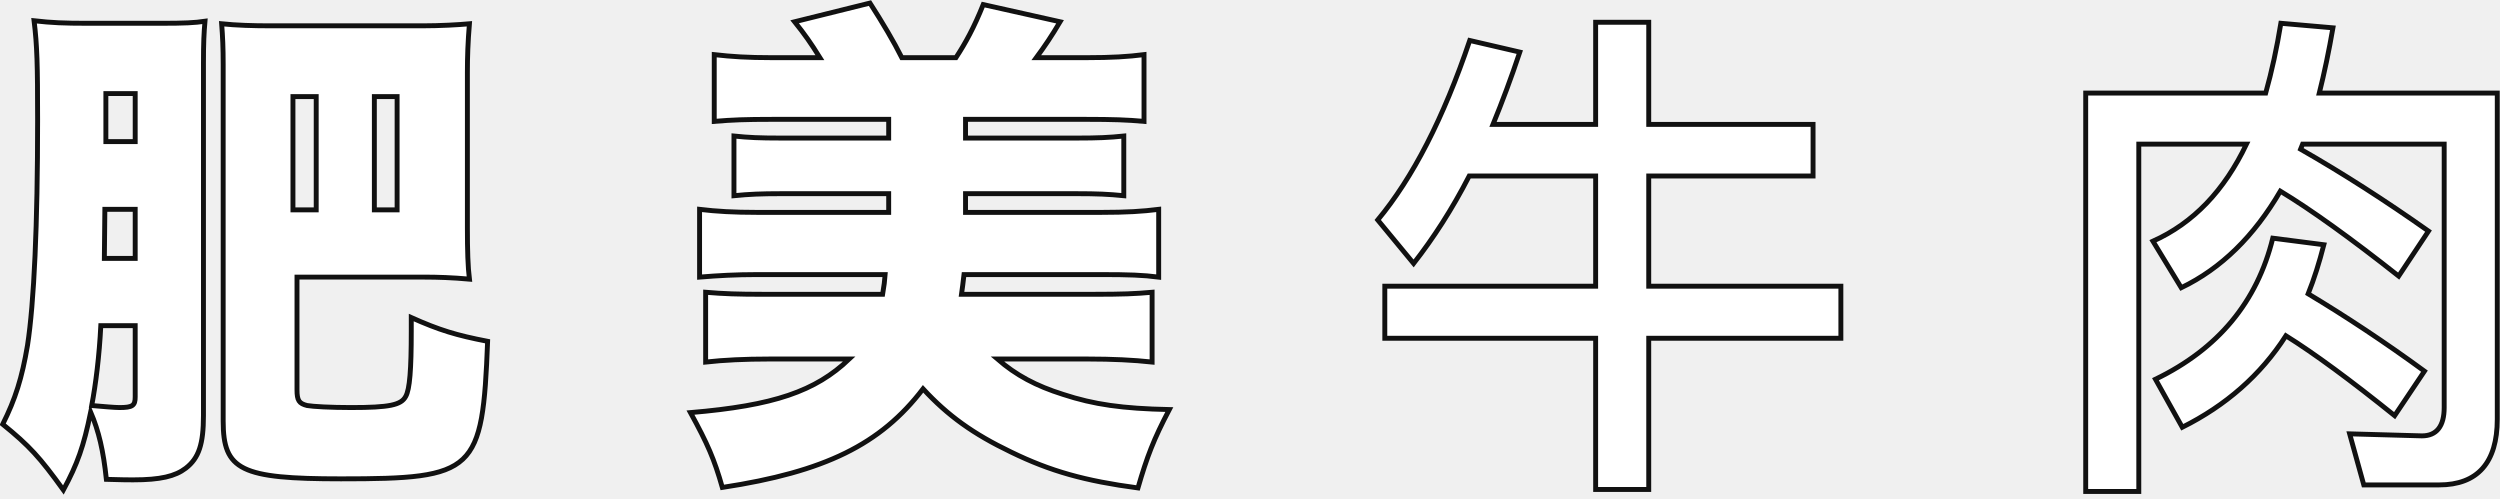
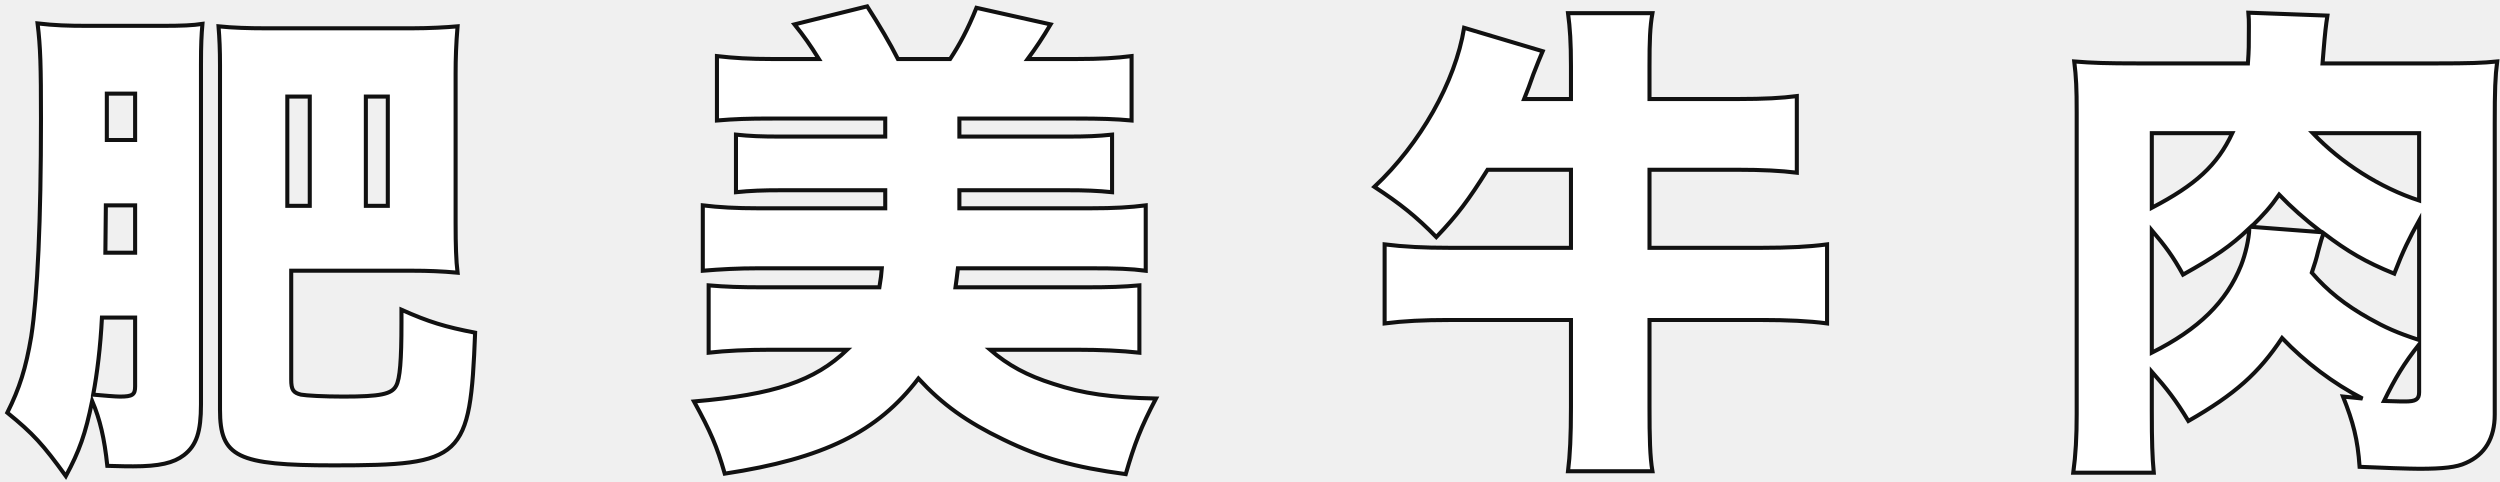
- <svg xmlns="http://www.w3.org/2000/svg" xmlns:xlink="http://www.w3.org/1999/xlink" width="356px" height="71px" viewBox="0 0 356 71" version="1.1">
-   <defs>
-     <path d="M250.972,251.004 L250.972,301.188 C250.972,305.22 250.324,307.236 248.452,308.676 C246.94,309.828 244.852,310.332 240.964,310.332 C240.604,310.332 239.164,310.332 237.148,310.26 C236.716,306.156 236.068,303.42 234.916,300.684 C233.908,305.58 233.044,308.028 231.028,311.772 C227.644,307.092 226.204,305.508 222.388,302.412 C224.188,298.812 225.124,295.86 225.916,291.18 C226.852,285.132 227.356,273.972 227.356,259.068 C227.356,251.22 227.284,248.484 226.852,244.956 C229.372,245.244 231.172,245.316 234.412,245.316 L245.068,245.316 C248.236,245.316 249.748,245.244 251.188,245.028 C251.044,246.684 250.972,248.052 250.972,251.004 Z M236.86,278.796 L241.252,278.796 L241.252,271.812 L236.932,271.812 L236.86,278.796 Z M241.252,288.372 L236.356,288.372 C236.14,292.692 235.636,296.724 235.06,299.748 C236.788,299.892 238.3,300.036 239.02,300.036 C240.892,300.036 241.252,299.748 241.252,298.524 L241.252,288.372 Z M241.252,262.164 L241.252,255.324 L237.076,255.324 L237.076,262.164 L241.252,262.164 Z M264.292,281.46 L264.292,297.516 C264.292,299.028 264.58,299.46 265.732,299.748 C266.524,299.892 269.116,300.036 271.996,300.036 C277.468,300.036 279.124,299.676 279.772,298.452 C280.348,297.444 280.564,294.636 280.564,289.164 L280.564,287.22 C284.596,289.02 286.972,289.74 291.436,290.604 C290.716,309.252 289.708,310.188 270.556,310.188 C256.3,310.188 253.78,308.964 253.78,301.98 L253.78,251.22 C253.78,248.772 253.708,247.26 253.564,245.388 C255.652,245.604 258.1,245.676 260.332,245.676 L282.22,245.676 C284.668,245.676 287.26,245.532 288.844,245.388 C288.628,247.98 288.556,250.14 288.556,252.3 L288.556,274.476 C288.556,277.644 288.628,280.02 288.844,281.748 C286.468,281.532 284.308,281.46 282.436,281.46 L264.292,281.46 Z M275.308,255.756 L275.308,271.884 L278.548,271.884 L278.548,255.756 L275.308,255.756 Z M267.028,271.884 L267.028,255.756 L263.716,255.756 L263.716,271.884 L267.028,271.884 Z M348.044,281.1 L329.828,281.1 C326.804,281.1 324.212,281.244 321.62,281.46 L321.62,271.812 C323.996,272.1 326.516,272.244 329.828,272.244 L348.548,272.244 L348.548,269.58 L333.212,269.58 C330.404,269.58 328.676,269.652 326.516,269.868 L326.516,261.372 C328.604,261.588 330.116,261.66 333.212,261.66 L348.548,261.66 L348.548,258.996 L331.916,258.996 C328.172,258.996 326.3,259.068 323.708,259.284 L323.708,249.78 C326.228,250.068 328.46,250.212 331.916,250.212 L338.756,250.212 C337.46,248.124 336.596,246.9 335.156,245.1 L345.884,242.436 C347.684,245.244 349.268,247.908 350.42,250.212 L358.124,250.212 C359.492,248.124 360.716,245.892 362.012,242.652 L372.956,245.1 C371.804,247.044 370.796,248.556 369.572,250.212 L376.7,250.212 C380.372,250.212 382.604,250.068 384.908,249.78 L384.908,259.284 C382.532,259.068 380.444,258.996 376.7,258.996 L359.492,258.996 L359.492,261.66 L375.332,261.66 C378.356,261.66 379.94,261.588 382.028,261.372 L382.028,269.868 C379.868,269.652 378.212,269.58 375.332,269.58 L359.492,269.58 L359.492,272.244 L378.788,272.244 C382.46,272.244 384.692,272.1 386.996,271.812 L386.996,281.46 C384.764,281.172 382.748,281.1 378.788,281.1 L359.276,281.1 C359.132,282.396 359.06,282.828 358.916,283.908 L377.852,283.908 C381.812,283.908 383.612,283.836 386.06,283.62 L386.06,293.556 C383.396,293.268 380.372,293.124 376.916,293.124 L364.028,293.124 C366.692,295.428 369.5,296.94 373.388,298.164 C377.78,299.604 381.812,300.18 388.508,300.324 C386.276,304.572 385.34,307.02 384.044,311.484 C376.484,310.476 371.588,309.108 365.972,306.372 C360.572,303.78 356.972,301.188 353.444,297.372 C347.396,305.292 339.476,309.18 324.86,311.412 C323.708,307.38 322.772,305.22 320.324,300.756 C332.204,299.748 338.108,297.732 342.932,293.124 L331.556,293.124 C328.1,293.124 325.076,293.268 322.484,293.556 L322.484,283.62 C325.004,283.836 327.164,283.908 330.62,283.908 L347.684,283.908 C347.9,282.54 347.972,282.108 348.044,281.1 Z M431.22,267.06 C428.772,271.812 426.108,275.916 423.3,279.516 L418.188,273.324 C423.156,267.348 427.548,258.852 431.292,247.764 L438.42,249.42 C437.196,253.092 435.9,256.548 434.604,259.716 L449.22,259.716 L449.22,245.172 L456.78,245.172 L456.78,259.716 L480.18,259.716 L480.18,267.06 L456.78,267.06 L456.78,282.756 L484.14,282.756 L484.14,290.172 L456.78,290.172 L456.78,311.7 L449.22,311.7 L449.22,290.172 L419.196,290.172 L419.196,282.756 L449.22,282.756 L449.22,267.06 L431.22,267.06 Z M546.724,269.22 C542.98,275.628 538.3,280.236 532.612,282.972 L528.58,276.348 C534.34,273.756 538.732,269.148 541.9,262.524 L526.564,262.524 L526.564,311.988 L519.004,311.988 L519.004,255.252 L544.636,255.252 C545.5,252.156 546.22,248.844 546.796,245.316 L554.212,245.964 C553.636,249.276 552.988,252.372 552.268,255.252 L577.612,255.252 L577.612,301.692 C577.612,307.884 574.804,311.052 569.332,311.052 L558.604,311.052 L556.588,303.78 L566.884,304.068 C568.972,304.068 570.052,302.7 570.052,300.036 L570.052,262.524 L549.892,262.524 L549.604,263.244 C555.652,266.7 561.7,270.588 567.82,274.908 L563.572,281.316 C556.732,275.916 551.116,271.884 546.724,269.22 Z M547.516,289.812 C543.916,295.428 538.948,299.748 532.756,302.844 L528.94,296.004 C537.868,291.684 543.412,284.988 545.644,275.916 L552.916,276.852 C552.268,279.372 551.548,281.676 550.684,283.836 C556.084,287.076 561.628,290.748 567.244,294.852 L562.996,301.188 C556.732,296.148 551.548,292.332 547.516,289.812 Z" id="path-1" />
-   </defs>
+ <svg xmlns="http://www.w3.org/2000/svg" width="369px" height="71px" viewBox="0 0 369 71" version="1.1">
  <g id="Website" stroke="none" stroke-width="1" fill="none" fill-rule="evenodd">
-     <g id="Dribble" transform="translate(-222, -242)" fill-rule="nonzero">
-       <g id="肥美牛肉">
-         <use fill="#5F5E5E" xlink:href="#path-1" />
-         <use stroke="#111111" stroke-width="0.7" fill="#FFFFFF" xlink:href="#path-1" />
-       </g>
+     <g id="Dribble" transform="translate(-228, -242)" fill="#FFFFFF" fill-rule="nonzero" stroke="#111111" stroke-width="0.6">
+       <path d="M257.664,251.504 L257.664,301.688 C257.664,305.72 257.016,307.736 255.144,309.176 C253.632,310.328 251.544,310.832 247.656,310.832 C247.296,310.832 245.856,310.832 243.84,310.76 C243.408,306.656 242.76,303.92 241.608,301.184 C240.6,306.08 239.736,308.528 237.72,312.272 C234.336,307.592 232.896,306.008 229.08,302.912 C230.88,299.312 231.816,296.36 232.608,291.68 C233.544,285.632 234.048,274.472 234.048,259.568 C234.048,251.72 233.976,248.984 233.544,245.456 C236.064,245.744 237.864,245.816 241.104,245.816 L251.76,245.816 C254.928,245.816 256.44,245.744 257.88,245.528 C257.736,247.184 257.664,248.552 257.664,251.504 Z M243.552,279.296 L247.944,279.296 L247.944,272.312 L243.624,272.312 L243.552,279.296 Z M247.944,288.872 L243.048,288.872 C242.832,293.192 242.328,297.224 241.752,300.248 C243.48,300.392 244.992,300.536 245.712,300.536 C247.584,300.536 247.944,300.248 247.944,299.024 L247.944,288.872 Z M247.944,262.664 L247.944,255.824 L243.768,255.824 L243.768,262.664 L247.944,262.664 Z M270.984,281.96 L270.984,298.016 C270.984,299.528 271.272,299.96 272.424,300.248 C273.216,300.392 275.808,300.536 278.688,300.536 C284.16,300.536 285.816,300.176 286.464,298.952 C287.04,297.944 287.256,295.136 287.256,289.664 L287.256,287.72 C291.288,289.52 293.664,290.24 298.128,291.104 C297.408,309.752 296.4,310.688 277.248,310.688 C262.992,310.688 260.472,309.464 260.472,302.48 L260.472,251.72 C260.472,249.272 260.4,247.76 260.256,245.888 C262.344,246.104 264.792,246.176 267.024,246.176 L288.912,246.176 C291.36,246.176 293.952,246.032 295.536,245.888 C295.32,248.48 295.248,250.64 295.248,252.8 L295.248,274.976 C295.248,278.144 295.32,280.52 295.536,282.248 C293.16,282.032 291,281.96 289.128,281.96 L270.984,281.96 Z M282,256.256 L282,272.384 L285.24,272.384 L285.24,256.256 L282,256.256 Z M273.72,272.384 L273.72,256.256 L270.408,256.256 L270.408,272.384 L273.72,272.384 Z M358.157,281.6 L339.941,281.6 C336.917,281.6 334.325,281.744 331.733,281.96 L331.733,272.312 C334.109,272.6 336.629,272.744 339.941,272.744 L358.661,272.744 L358.661,270.08 L343.325,270.08 C340.517,270.08 338.789,270.152 336.629,270.368 L336.629,261.872 C338.717,262.088 340.229,262.16 343.325,262.16 L358.661,262.16 L358.661,259.496 L342.029,259.496 C338.285,259.496 336.413,259.568 333.821,259.784 L333.821,250.28 C336.341,250.568 338.573,250.712 342.029,250.712 L348.869,250.712 C347.573,248.624 346.709,247.4 345.269,245.6 L355.997,242.936 C357.797,245.744 359.381,248.408 360.533,250.712 L368.237,250.712 C369.605,248.624 370.829,246.392 372.125,243.152 L383.069,245.6 C381.917,247.544 380.909,249.056 379.685,250.712 L386.813,250.712 C390.485,250.712 392.717,250.568 395.021,250.28 L395.021,259.784 C392.645,259.568 390.557,259.496 386.813,259.496 L369.605,259.496 L369.605,262.16 L385.445,262.16 C388.469,262.16 390.053,262.088 392.141,261.872 L392.141,270.368 C389.981,270.152 388.325,270.08 385.445,270.08 L369.605,270.08 L369.605,272.744 L388.901,272.744 C392.573,272.744 394.805,272.6 397.109,272.312 L397.109,281.96 C394.877,281.672 392.861,281.6 388.901,281.6 L369.389,281.6 C369.245,282.896 369.173,283.328 369.029,284.408 L387.965,284.408 C391.925,284.408 393.725,284.336 396.173,284.12 L396.173,294.056 C393.509,293.768 390.485,293.624 387.029,293.624 L374.141,293.624 C376.805,295.928 379.613,297.44 383.501,298.664 C387.893,300.104 391.925,300.68 398.621,300.824 C396.389,305.072 395.453,307.52 394.157,311.984 C386.597,310.976 381.701,309.608 376.085,306.872 C370.685,304.28 367.085,301.688 363.557,297.872 C357.509,305.792 349.589,309.68 334.973,311.912 C333.821,307.88 332.885,305.72 330.437,301.256 C342.317,300.248 348.221,298.232 353.045,293.624 L341.669,293.624 C338.213,293.624 335.189,293.768 332.597,294.056 L332.597,284.12 C335.117,284.336 337.277,284.408 340.733,284.408 L357.797,284.408 C358.013,283.04 358.085,282.608 358.157,281.6 Z M459.874,267.056 L447.562,267.056 C444.754,271.52 443.098,273.752 440.002,276.992 C437.05,273.968 434.602,272.024 430.858,269.576 C437.626,263.24 442.81,254.096 444.106,246.104 L455.698,249.56 C455.194,250.712 455.05,251.144 454.33,252.944 C453.754,254.6 453.538,255.176 452.962,256.616 L459.874,256.616 L459.874,251.792 C459.874,248.192 459.73,246.176 459.442,243.944 L471.898,243.944 C471.538,245.96 471.466,248.048 471.466,251.72 L471.466,256.616 L484.498,256.616 C488.458,256.616 490.978,256.472 493.21,256.184 L493.21,267.488 C490.834,267.2 488.17,267.056 484.426,267.056 L471.466,267.056 L471.466,278.576 L488.17,278.576 C491.914,278.576 494.938,278.432 497.674,278.072 L497.674,289.736 C495.01,289.376 491.698,289.232 488.17,289.232 L471.466,289.232 L471.466,302.12 C471.466,306.584 471.538,309.464 471.898,311.552 L459.442,311.552 C459.73,309.176 459.874,306.44 459.874,302.12 L459.874,289.232 L441.802,289.232 C438.202,289.232 435.178,289.376 432.37,289.736 L432.37,278.072 C435.25,278.432 438.202,278.576 441.802,278.576 L459.874,278.576 L459.874,267.056 Z M596.223,260.216 L596.223,303.2 C596.223,306.656 594.783,309.104 591.975,310.328 C590.607,310.976 588.591,311.192 585.063,311.192 C583.839,311.192 579.231,311.048 576.279,310.904 C575.991,306.8 575.343,304.352 573.831,300.536 C575.127,300.68 575.559,300.68 576.711,300.824 C572.391,298.592 568.287,295.496 564.831,291.896 C561.375,297.08 557.919,300.176 551.007,304.136 C549.135,301.04 547.839,299.384 545.607,296.864 L545.607,302.624 C545.607,307.304 545.679,309.392 545.895,311.768 L534.015,311.768 C534.375,309.104 534.519,306.44 534.519,303.128 L534.519,258.56 C534.519,255.032 534.447,253.448 534.159,251.072 C536.823,251.288 538.911,251.36 543.735,251.36 L559.791,251.36 C559.935,249.272 559.935,248.912 559.935,245.816 C559.935,245.096 559.935,244.664 559.863,243.872 L571.527,244.304 C571.311,245.672 571.167,246.896 570.951,249.56 C570.879,250.28 570.879,250.568 570.807,251.36 L587.511,251.36 C592.623,251.36 594.495,251.288 596.583,251.072 C596.295,253.304 596.223,255.32 596.223,260.216 Z M585.063,292.184 L585.063,274.544 C583.623,277.136 582.687,279.008 581.391,282.392 C577.143,280.664 574.551,279.152 570.951,276.416 C570.663,277.28 570.591,277.424 570.159,279.08 C569.871,280.304 569.655,280.952 569.223,282.248 C571.527,284.912 574.119,287 577.719,289.016 C580.023,290.312 581.751,291.104 585.063,292.184 Z M585.063,299.888 L585.063,292.832 C582.831,295.64 581.535,297.8 579.879,301.184 C581.823,301.256 582.903,301.256 582.975,301.256 C584.559,301.256 585.063,300.968 585.063,299.888 Z M560.295,275.48 L570.663,276.272 C568.143,274.328 566.199,272.6 564.399,270.728 C563.103,272.6 562.095,273.68 560.295,275.48 Z M545.607,275.984 L545.607,294.056 C552.519,290.6 556.623,286.568 558.783,281.168 C559.431,279.512 559.935,277.352 560.007,275.696 C557.199,278.36 554.967,279.872 550.215,282.536 C548.703,279.8 547.623,278.36 545.607,275.984 Z M585.063,261.656 L569.367,261.656 C573.543,266.048 579.303,269.72 585.063,271.592 L585.063,261.656 Z M545.607,261.656 L545.607,272.672 C552.087,269.288 555.255,266.408 557.487,261.656 L545.607,261.656 Z" id="肥美牛肉" />
    </g>
  </g>
</svg>
